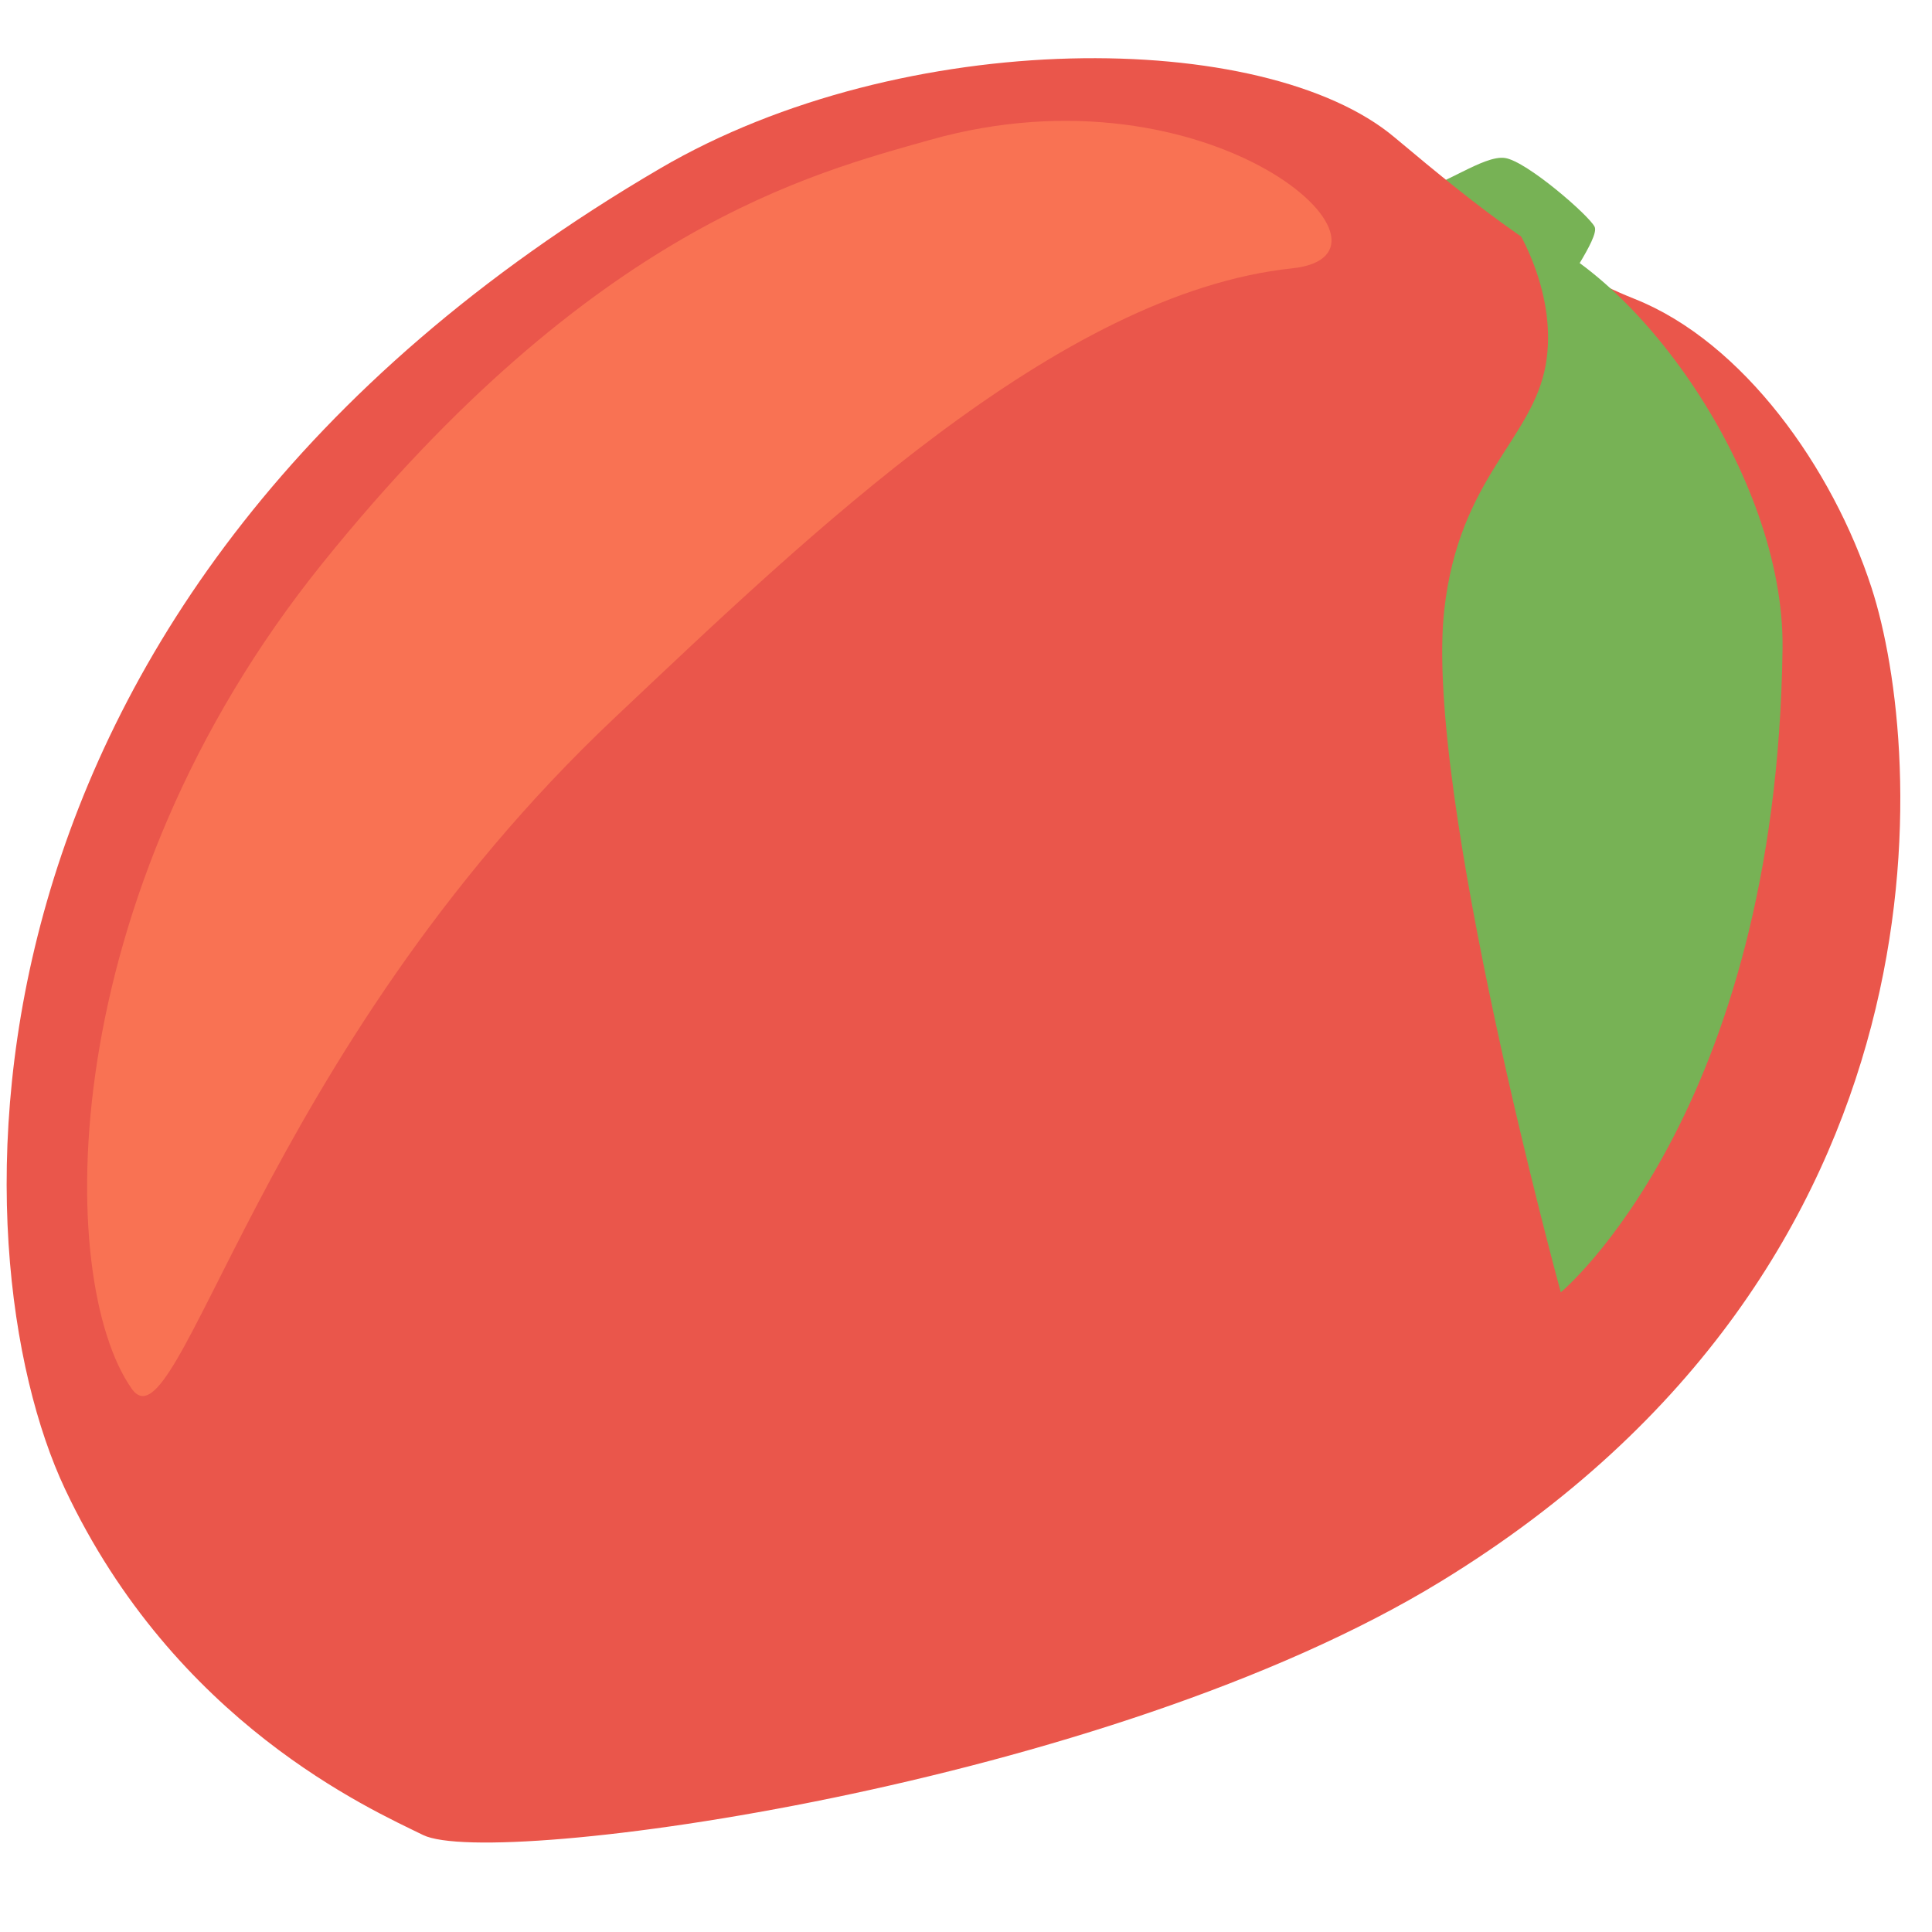
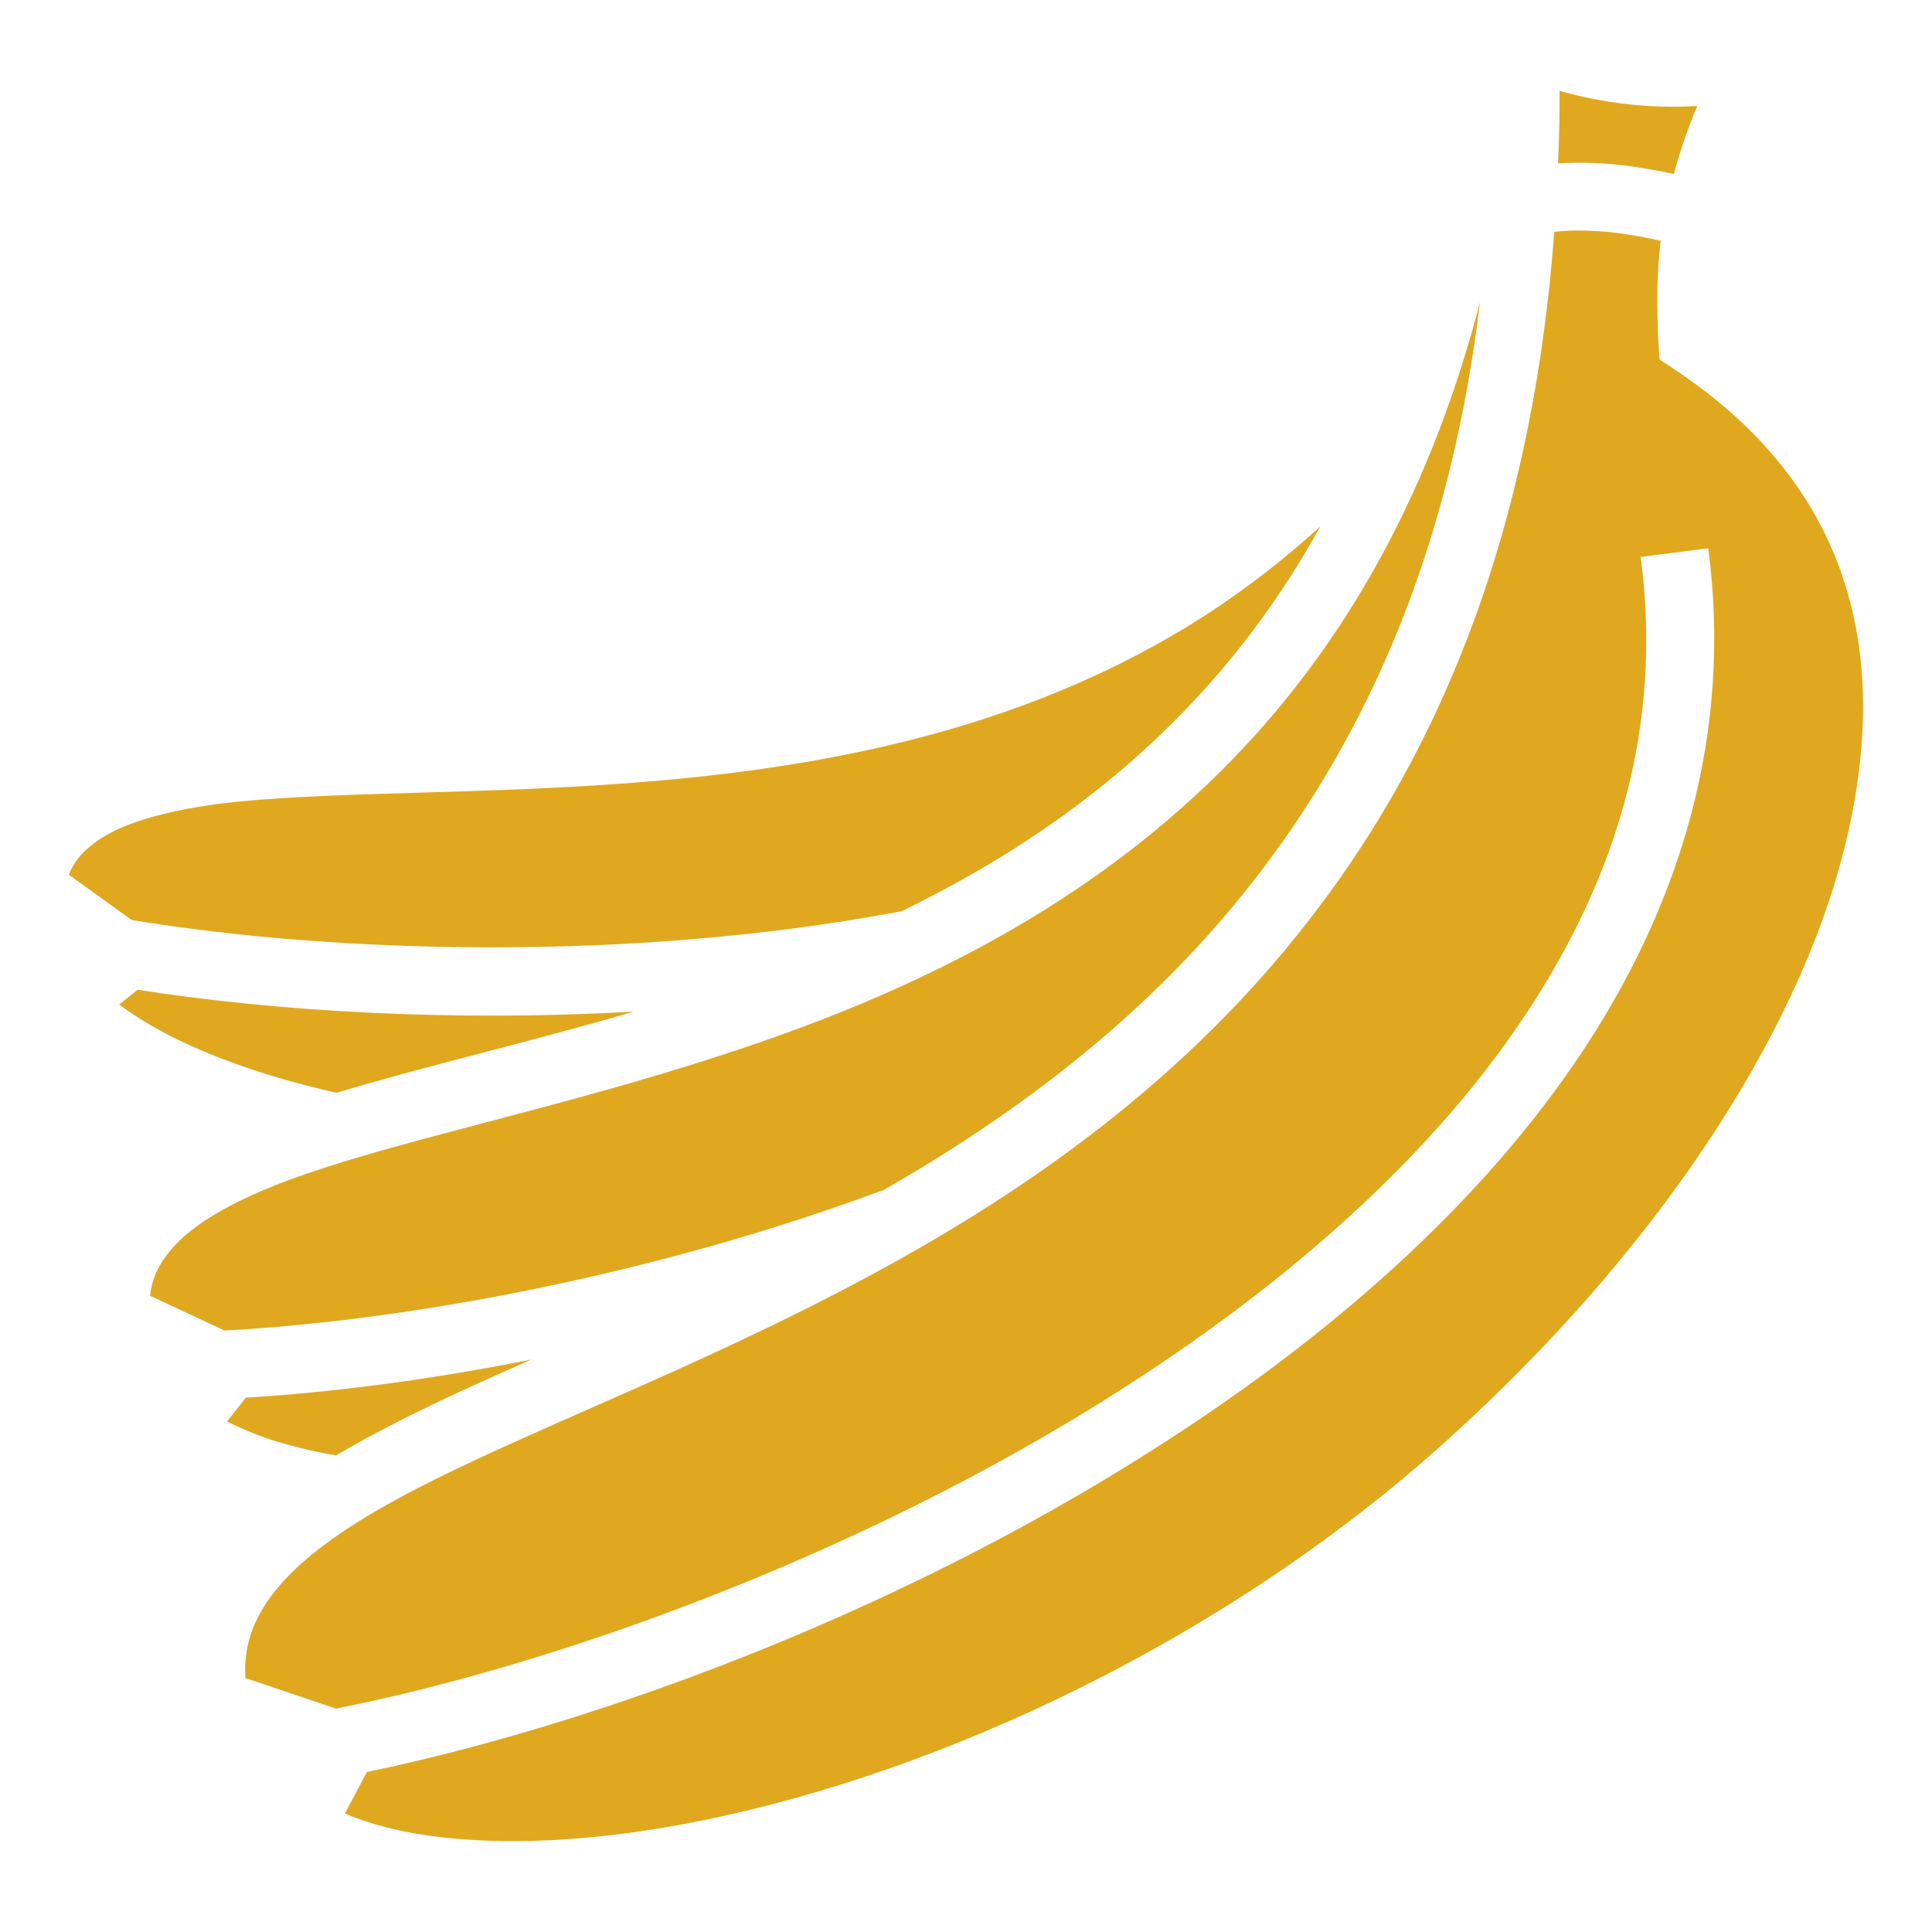
- <svg xmlns="http://www.w3.org/2000/svg" viewBox="0 0 36 36">
-   <path fill="#77B255" d="M26.38 3.539c.483-.039 1.259-.655 1.664-.595.405.06 1.573 1.078 1.67 1.283.097.205-.637 1.178-.746 1.48-.109.302-.64.239-1.51-.543-.869-.782-1.078-1.625-1.078-1.625z" />
-   <path fill="#EA564B" d="M12.3 3.139c4.545-2.66 11.267-2.611 13.685-.58 1.617 1.358 2.942 2.401 4.474 3.011 2.022.804 3.692 3.154 4.415 5.384.981 3.023 1.68 12.579-8.029 18.516-6.233 3.812-17.656 5.363-18.961 4.723-.984-.483-4.621-2.09-6.675-6.453S-1.324 11.111 12.3 3.139z" />
-   <path fill="#F97253" d="M17.329 2.607C22.578 1.125 26.5 4.743 24.078 5c-4.359.463-9.015 4.969-12.625 8.375-6.625 6.25-8.125 13.75-9 12.5-1.424-2.034-1.468-9.148 3.561-15.386 5.029-6.238 9.104-7.257 11.315-7.882z" />
-   <path fill="#77B255" d="M28.271 4.278c2.174.697 4.987 4.564 4.944 7.811-.114 8.655-4.132 11.992-4.132 11.992s-2.551-9.325-2.171-12.719c.278-2.478 1.646-3.166 1.891-4.569.229-1.305-.532-2.515-.532-2.515z" />
+ <svg xmlns="http://www.w3.org/2000/svg" width="1em" height="1em" viewBox="0 0 512 512">
+   <path fill="#E0A81E" d="M413.3 24.08c0 6.53-.1 12.93-.4 19.21c1.4-.1 2.7-.14 4-.16c9.6-.18 18.4 1.19 26.7 3c1.5-5.65 3.5-11.64 6.2-18.04c-12.8.74-24.9-.74-36.5-4.01m4 37.02c-1.7 0-3.5.16-5.4.32c-5.4 72.88-26.6 128.38-56.7 171.18c-36.5 52.1-85.5 85.2-132.7 109.7c-47.1 24.5-92.8 40.7-122.3 57.8c-14.85 8.6-25.35 17.3-30.62 26.3c-3.3 5.5-4.97 11.3-4.54 18.3l24 8.1C150 440.7 234.3 410 304.1 363.7c40.7-26.9 76.6-59 100.5-95.3c24-36.3 36.1-76.3 30.2-120.8l17.9-2.3c6.5 49.1-7.4 94-33.1 133c-25.8 39-63.4 72.5-105.6 100.4c-70.4 46.7-153.4 77.7-216.76 90.9l-5.85 11c4.42 1.9 9.41 3.4 15.01 4.6c20.8 4.3 48.9 3.6 80.4-2.9c62.6-12.8 138-47.4 197.1-101c54-48.8 92.4-105.9 105-157c12.7-51.3 1.3-95.7-45.3-126.5l-3.8-2.53l-.3-4.51c-.4-8.19-.6-17.02.6-26.95c-7.5-1.67-14.9-2.84-22.8-2.71m-25.1 19.03C378.2 134 353.9 174 324.1 203.8c-39.1 39.1-87 60.9-132.2 75.6c-45.1 14.8-87.9 23-116.37 33.7c-14.21 5.4-24.55 11.4-30.04 17.9c-3.21 3.7-5.18 7.5-5.72 12.4l19.73 9.2c48.5-2.6 114.1-14.7 174.8-37.3c39-22.4 77-51.4 106.2-93.1c25.4-36.2 44.5-82 51.7-142.07m-42.3 59.37c-11.3 10.3-23.2 19.2-35.5 26.7c-44.6 27.1-94.3 36.7-140.1 40.7c-45.6 4-87.84 2.5-116.91 6.2c-14.53 2-25.52 5.3-31.84 9.9c-3.46 2.5-5.87 5.1-7.29 8.8l16.6 12c53.87 8.9 132.04 11.1 202.34-2c.6-.1 1.1-.2 1.7-.3c25.9-12.6 50.7-28.7 72.4-50.5c14.4-14.4 27.5-31.4 38.6-51.5M36.49 262.3l-4.88 3.9c2.64 2 5.63 4 9.02 5.9c12.27 7 28.98 13.1 48.55 17.5c23.12-7 50.32-13.2 78.72-21.5c-47.8 2.7-94.23 0-131.41-5.8m104.31 98c-27.1 5.4-52.87 8.7-75.68 10.1l-4.94 6.3c3.32 1.7 7.05 3.3 11.23 4.7c5.28 1.7 11.19 3.2 17.61 4.3c.7-.4 1.4-.8 2.11-1.2c14.27-8.3 31.27-16.1 49.67-24.2" />
</svg>
